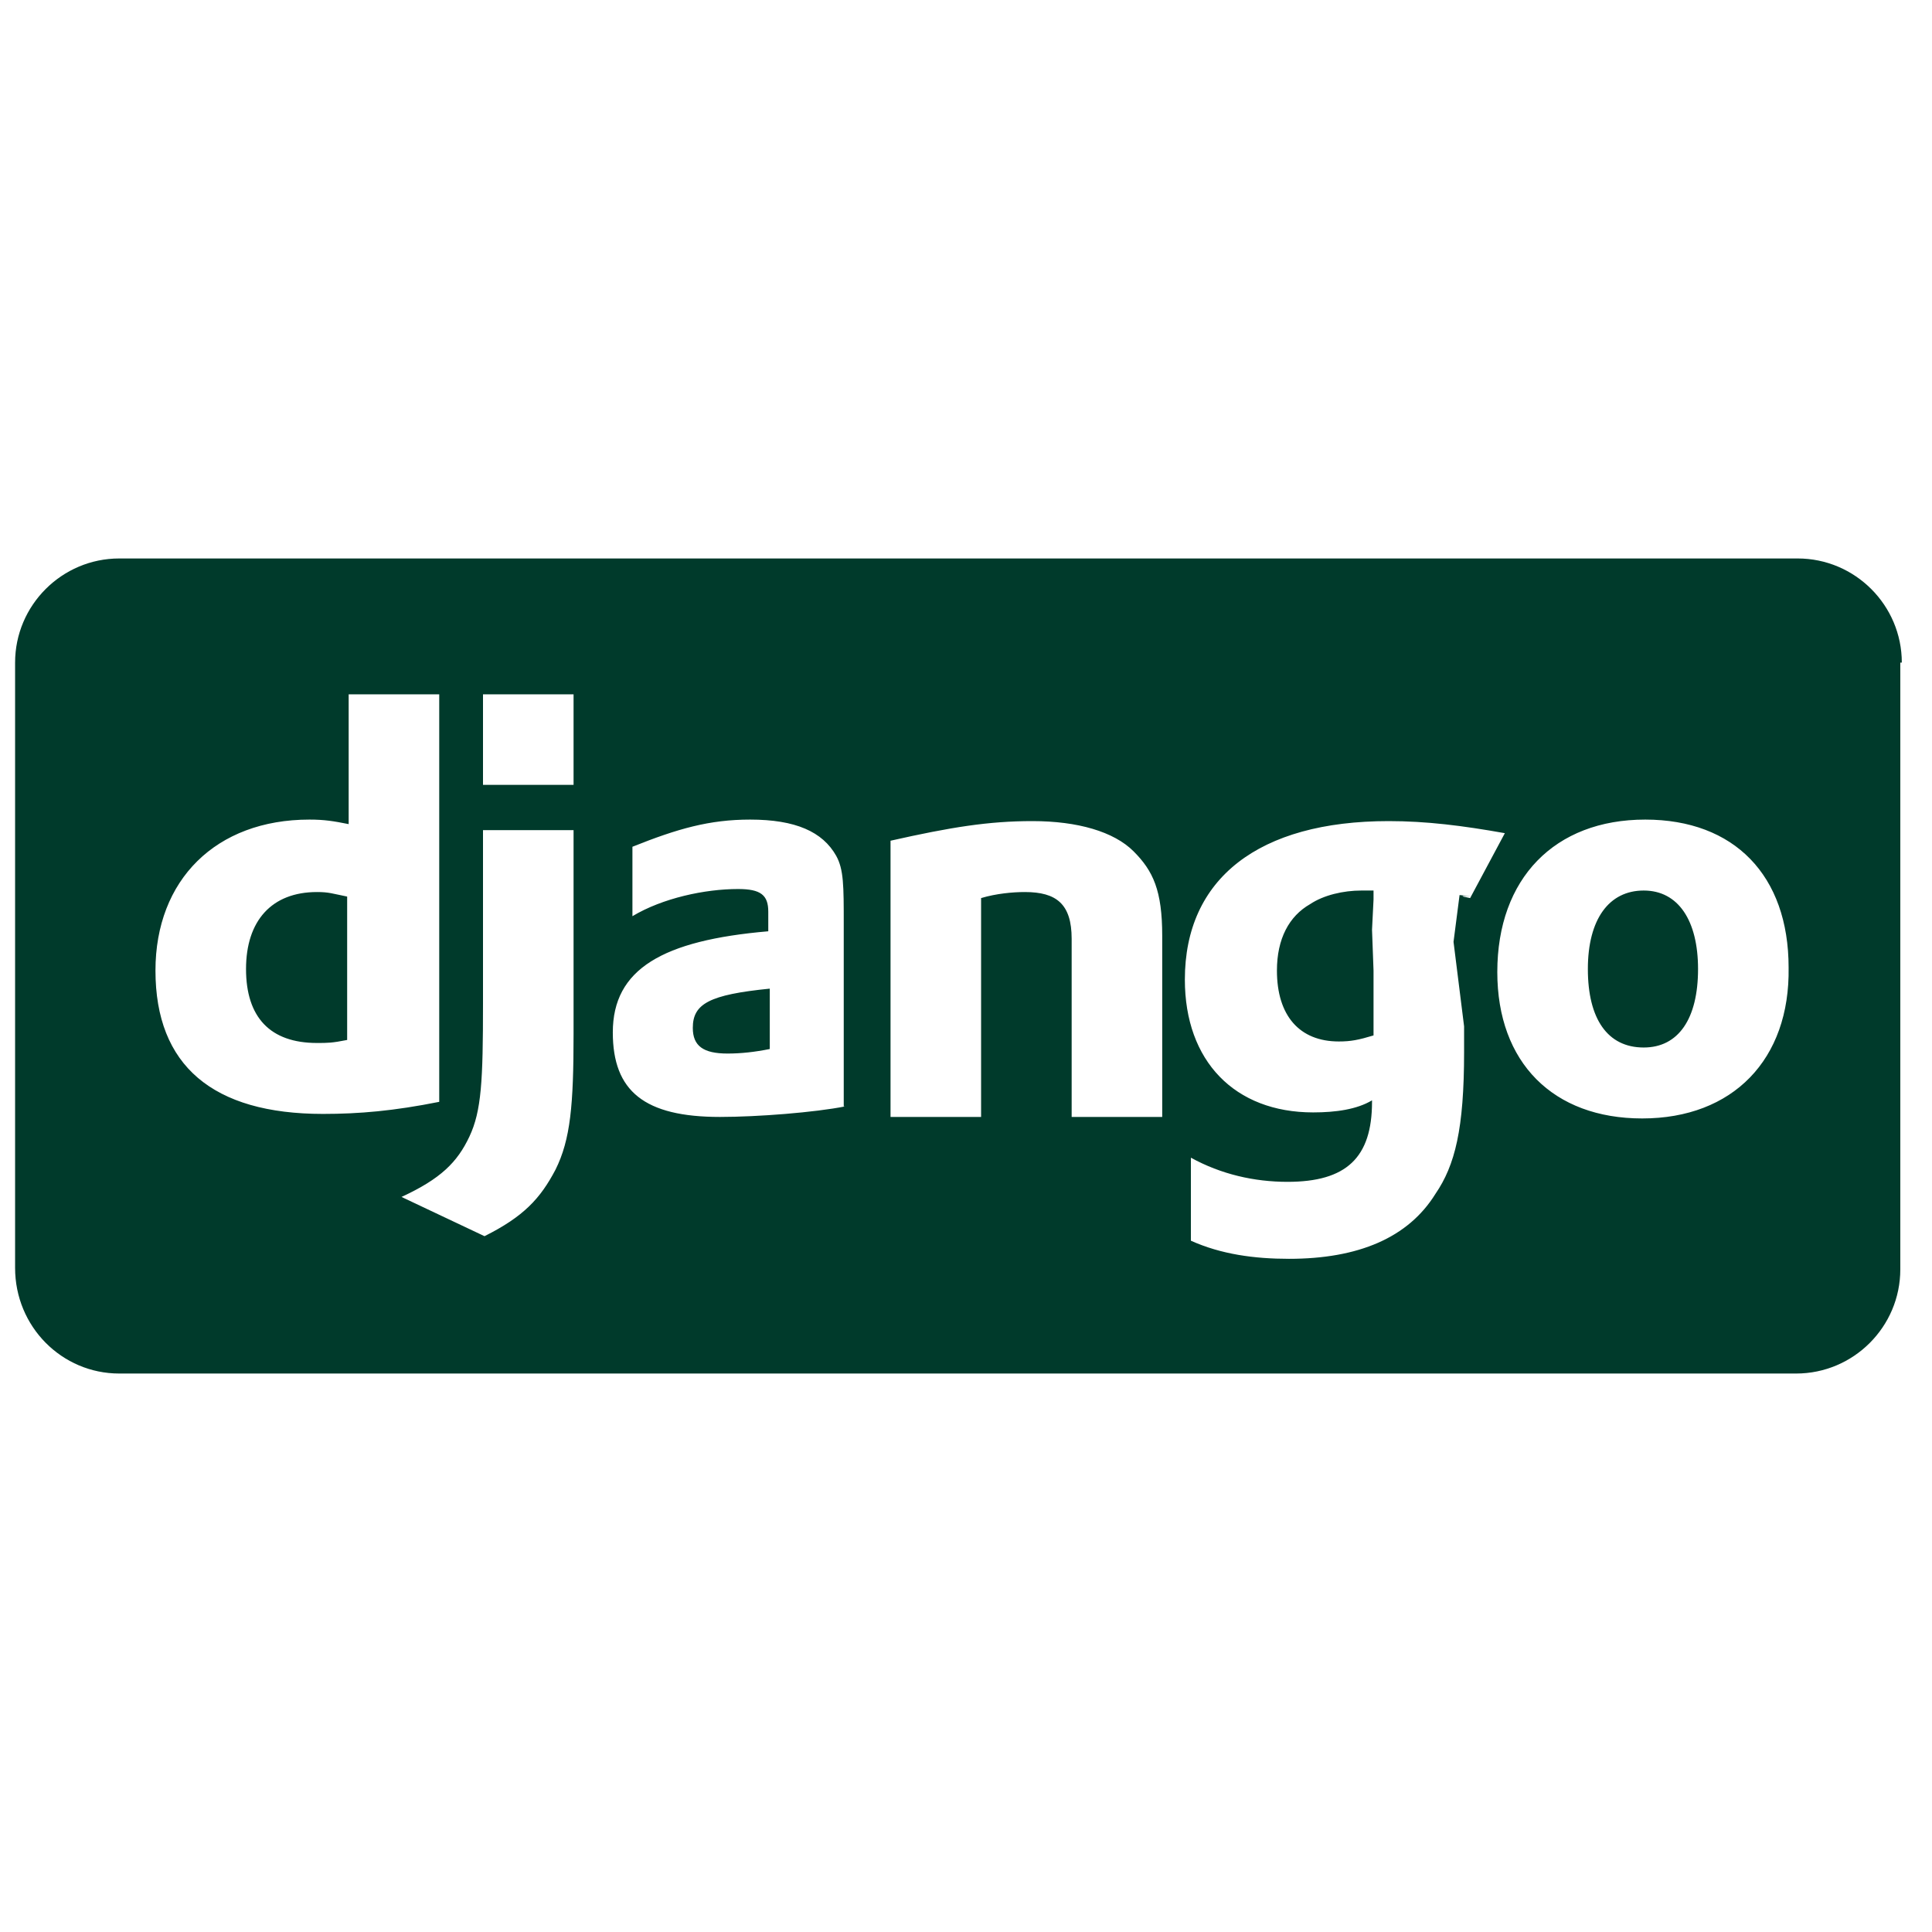
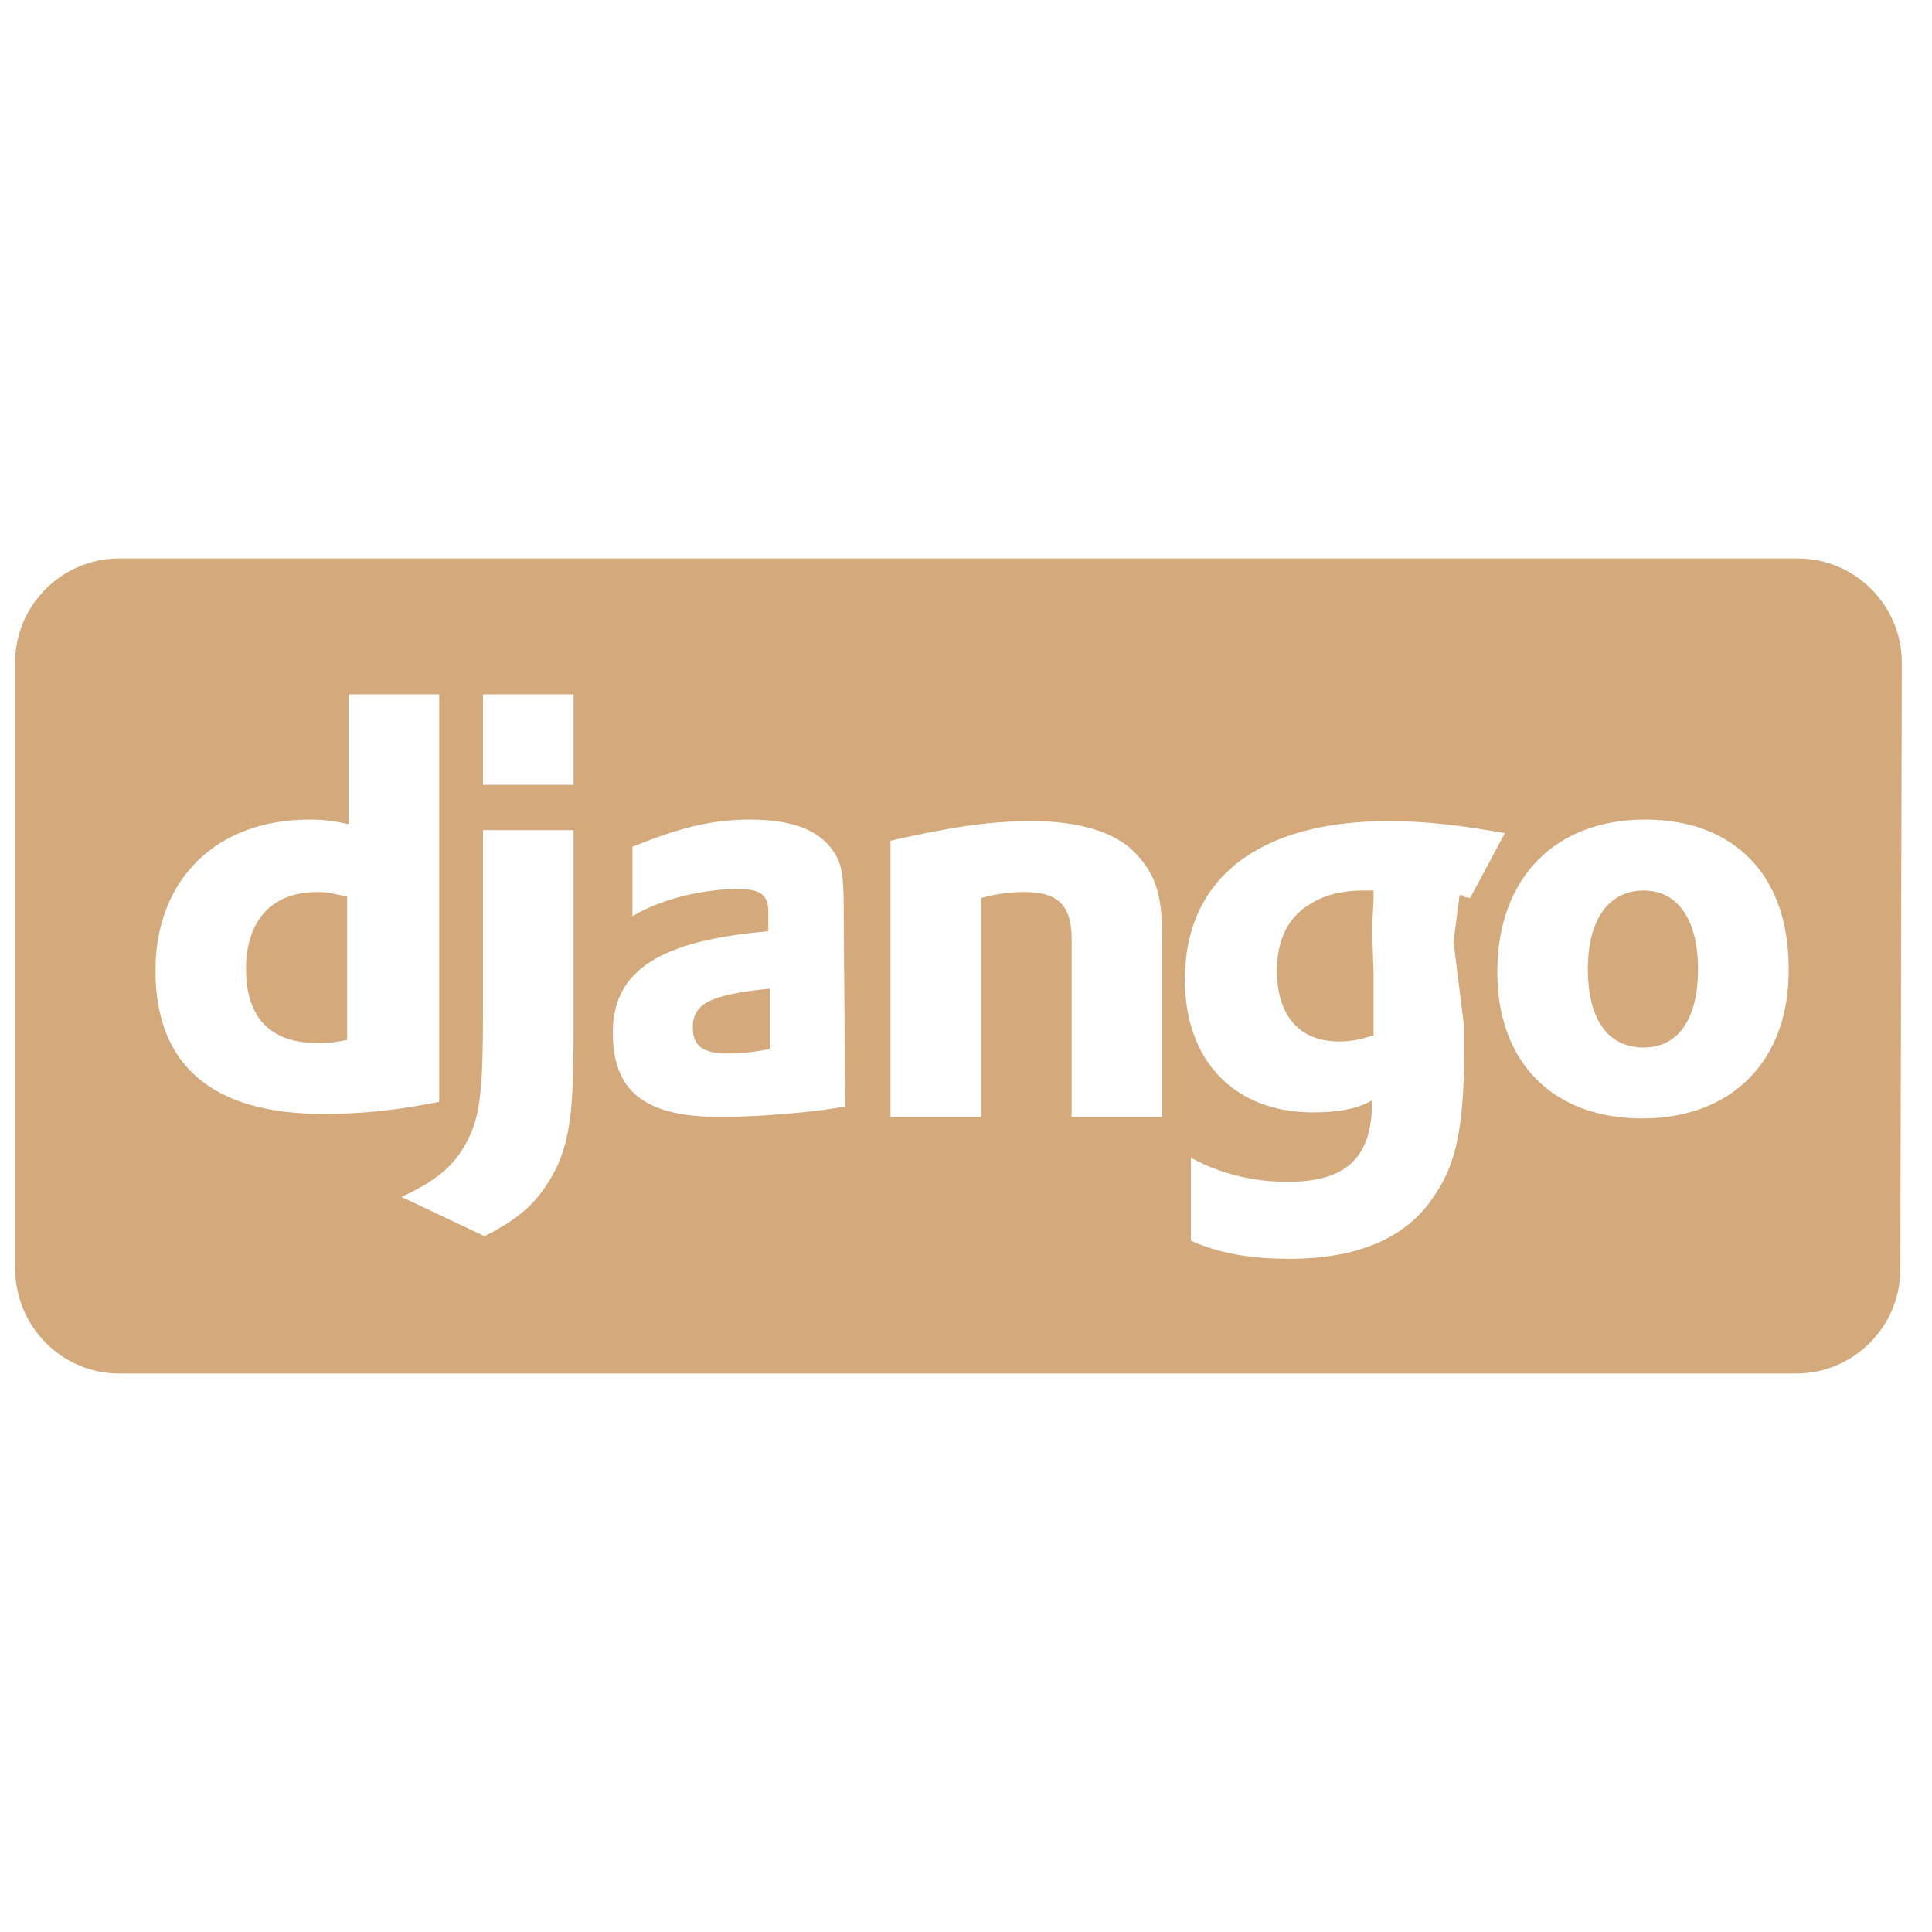
- <svg xmlns="http://www.w3.org/2000/svg" viewBox="0 0 128 128">
-   <g fill="#003A2B">
-     <path d="M90.9 61.6l.1-2v-.6h-.8c-1.2 0-2.5.3-3.4.9-1.4.8-2.2 2.3-2.2 4.4 0 3 1.5 4.7 4.1 4.7.8 0 1.3-.1 2.3-.4v-4.3l-.1-2.7zM16.3 64.2c0 3.2 1.6 4.9 4.7 4.9.7 0 1 0 2-.2v-9.5c-1-.2-1.2-.3-2-.3-3 0-4.7 1.9-4.7 5.1zM45.9 68.1c0 1.2.7 1.7 2.3 1.7.9 0 1.8-.1 2.8-.3v-4c-4 .4-5.1 1-5.1 2.6zM108.9 59c-2.3 0-3.7 1.9-3.7 5.2 0 3.3 1.3 5.2 3.7 5.2 2.3 0 3.6-1.9 3.6-5.2 0-3.2-1.3-5.2-3.6-5.2zM126 43.9c0-3.8-3.1-6.9-6.9-6.9h-111.2c-3.8 0-6.9 3.1-6.9 6.9v40.1c0 3.9 3.1 7 6.9 7h111.1c3.8 0 6.9-3.1 6.9-6.9v-40.2zm-115.7 20.4c0-6 4-10 10.2-10 1 0 1.6.1 2.6.3v-8.6h6v27c-3 .6-5.3.8-7.7.8-7.3 0-11.1-3.2-11.1-9.5zm27.7 4.2c0 4.7-.2 7-1.2 9-1 1.9-2.1 3.1-4.7 4.4l-5.5-2.6c2.6-1.2 3.7-2.3 4.5-4 .8-1.7.9-3.7.9-8.8v-11.5h6v13.5zm0-16.5h-6v-6h6v6zm18 21.3c-2 .4-5.8.7-8.3.7-5 0-7.1-1.7-7.1-5.6 0-4.2 3.3-6.1 10.3-6.7v-1.3c0-1.1-.5-1.5-2-1.5-2.2 0-5 .6-7 1.8v-4.6c3-1.2 5.1-1.8 7.8-1.8 3 0 4.8.8 5.7 2.4.5.9.5 2 .5 4.5v12.1zm21 .7h-6v-11.8c0-2.3-1-3.1-3.1-3.1-.8 0-1.9.1-2.9.4v14.5h-6v-18.3c4-.9 6.5-1.3 9.4-1.3 3 0 5.4.7 6.7 2 1.3 1.3 1.9 2.6 1.9 5.6v12zm19.3-11.6.7 5.6v1.7c0 5.1-.6 7.5-1.9 9.4-1.8 2.9-5.1 4.3-9.7 4.3-2.3 0-4.5-.3-6.5-1.2v-5.5c2 1.1 4.2 1.6 6.4 1.6 3.9 0 5.6-1.6 5.6-5.3v-.1c-1 .6-2.4.8-3.9.8-5.2 0-8.5-3.4-8.5-8.8 0-6.7 4.9-10.5 13.5-10.5 2.5 0 4.9.3 7.7.8l-2.3 4.3c-1.6-.3 1.3 0-.7-.2m12.1 14.8c-5.9 0-9.6-3.7-9.6-9.7 0-6.2 3.8-10.1 9.8-10.1 5.9 0 9.5 3.7 9.5 9.8.1 6.1-3.7 10-9.7 10z" />
+ <svg xmlns="http://www.w3.org/2000/svg" version="1.1" id="Layer_1" x="0px" y="0px" viewBox="0 0 128 128" style="enable-background:new 0 0 128 128;" xml:space="preserve">
+   <style type="text/css">
+ 	.st0{fill:#D4AA7D;}
+ </style>
+   <g>
+     <path class="st0" d="M90.9,61.6l0.1-2V59h-0.8c-1.2,0-2.5,0.3-3.4,0.9c-1.4,0.8-2.2,2.3-2.2,4.4c0,3,1.5,4.7,4.1,4.7   c0.8,0,1.3-0.1,2.3-0.4v-4.3C91,64.3,90.9,61.6,90.9,61.6z M16.3,64.2c0,3.2,1.6,4.9,4.7,4.9c0.7,0,1,0,2-0.2v-9.5   c-1-0.2-1.2-0.3-2-0.3C18,59.1,16.3,61,16.3,64.2z M45.9,68.1c0,1.2,0.7,1.7,2.3,1.7c0.9,0,1.8-0.1,2.8-0.3v-4   C47,65.9,45.9,66.5,45.9,68.1z M108.9,59c-2.3,0-3.7,1.9-3.7,5.2c0,3.3,1.3,5.2,3.7,5.2c2.3,0,3.6-1.9,3.6-5.2   C112.5,61,111.2,59,108.9,59z M126,43.9c0-3.8-3.1-6.9-6.9-6.9H7.9C4.1,37,1,40.1,1,43.9V84c0,3.9,3.1,7,6.9,7H119   c3.8,0,6.9-3.1,6.9-6.9L126,43.9L126,43.9z M10.3,64.3c0-6,4-10,10.2-10c1,0,1.6,0.1,2.6,0.3V46h6v27c-3,0.6-5.3,0.8-7.7,0.8   C14.1,73.8,10.3,70.6,10.3,64.3z M38,68.5c0,4.7-0.2,7-1.2,9c-1,1.9-2.1,3.1-4.7,4.4l-5.5-2.6c2.6-1.2,3.7-2.3,4.5-4   s0.9-3.7,0.9-8.8V55h6V68.5z M38,52h-6v-6h6V52z M56,73.3c-2,0.4-5.8,0.7-8.3,0.7c-5,0-7.1-1.7-7.1-5.6c0-4.2,3.3-6.1,10.3-6.7   v-1.3c0-1.1-0.5-1.5-2-1.5c-2.2,0-5,0.6-7,1.8v-4.6c3-1.2,5.1-1.8,7.8-1.8c3,0,4.8,0.8,5.7,2.4c0.5,0.9,0.5,2,0.5,4.5L56,73.3   L56,73.3z M77,74h-6V62.2c0-2.3-1-3.1-3.1-3.1c-0.8,0-1.9,0.1-2.9,0.4V74h-6V55.7c4-0.9,6.5-1.3,9.4-1.3c3,0,5.4,0.7,6.7,2   C76.4,57.7,77,59,77,62V74z M96.3,62.4L97,68v1.7c0,5.1-0.6,7.5-1.9,9.4c-1.8,2.9-5.1,4.3-9.7,4.3c-2.3,0-4.5-0.3-6.5-1.2v-5.5   c2,1.1,4.2,1.6,6.4,1.6c3.9,0,5.6-1.6,5.6-5.3v-0.1c-1,0.6-2.4,0.8-3.9,0.8c-5.2,0-8.5-3.4-8.5-8.8c0-6.7,4.9-10.5,13.5-10.5   c2.5,0,4.9,0.3,7.7,0.8l-2.3,4.3c-1.6-0.3,1.3,0-0.7-0.2 M108.8,74.1c-5.9,0-9.6-3.7-9.6-9.7c0-6.2,3.8-10.1,9.8-10.1   c5.9,0,9.5,3.7,9.5,9.8C118.6,70.2,114.8,74.1,108.8,74.1z" />
  </g>
</svg>
